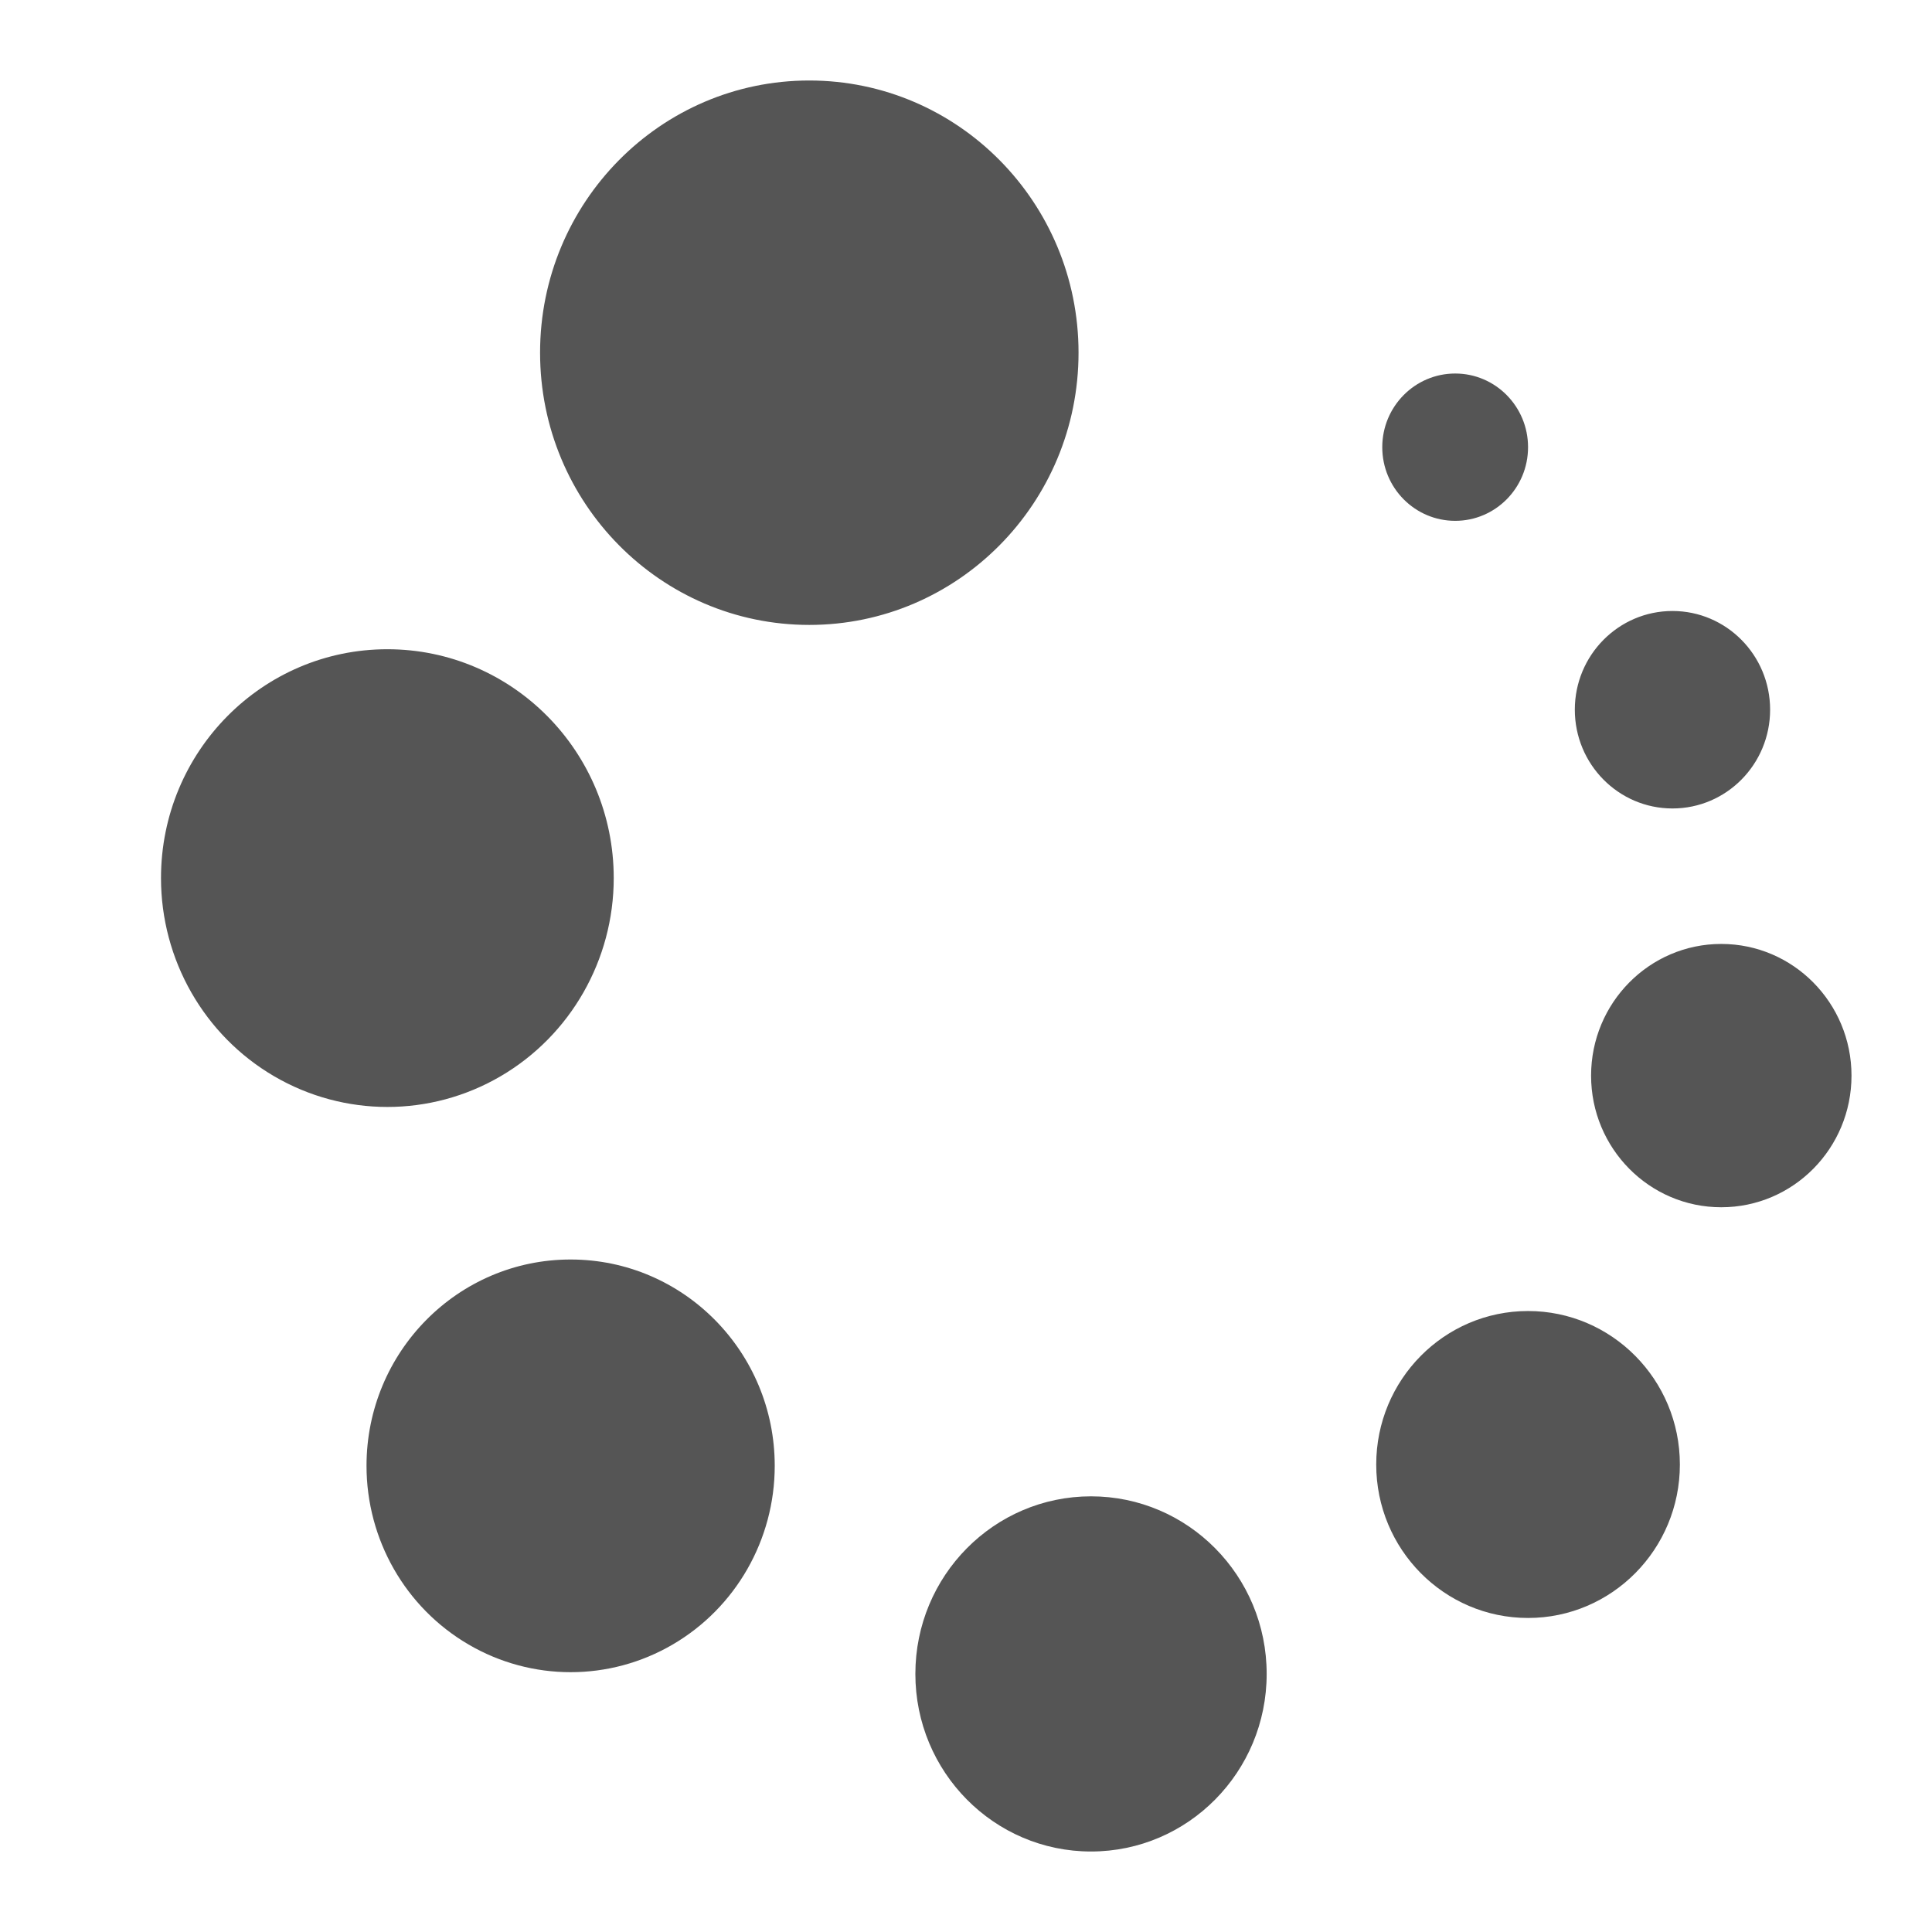
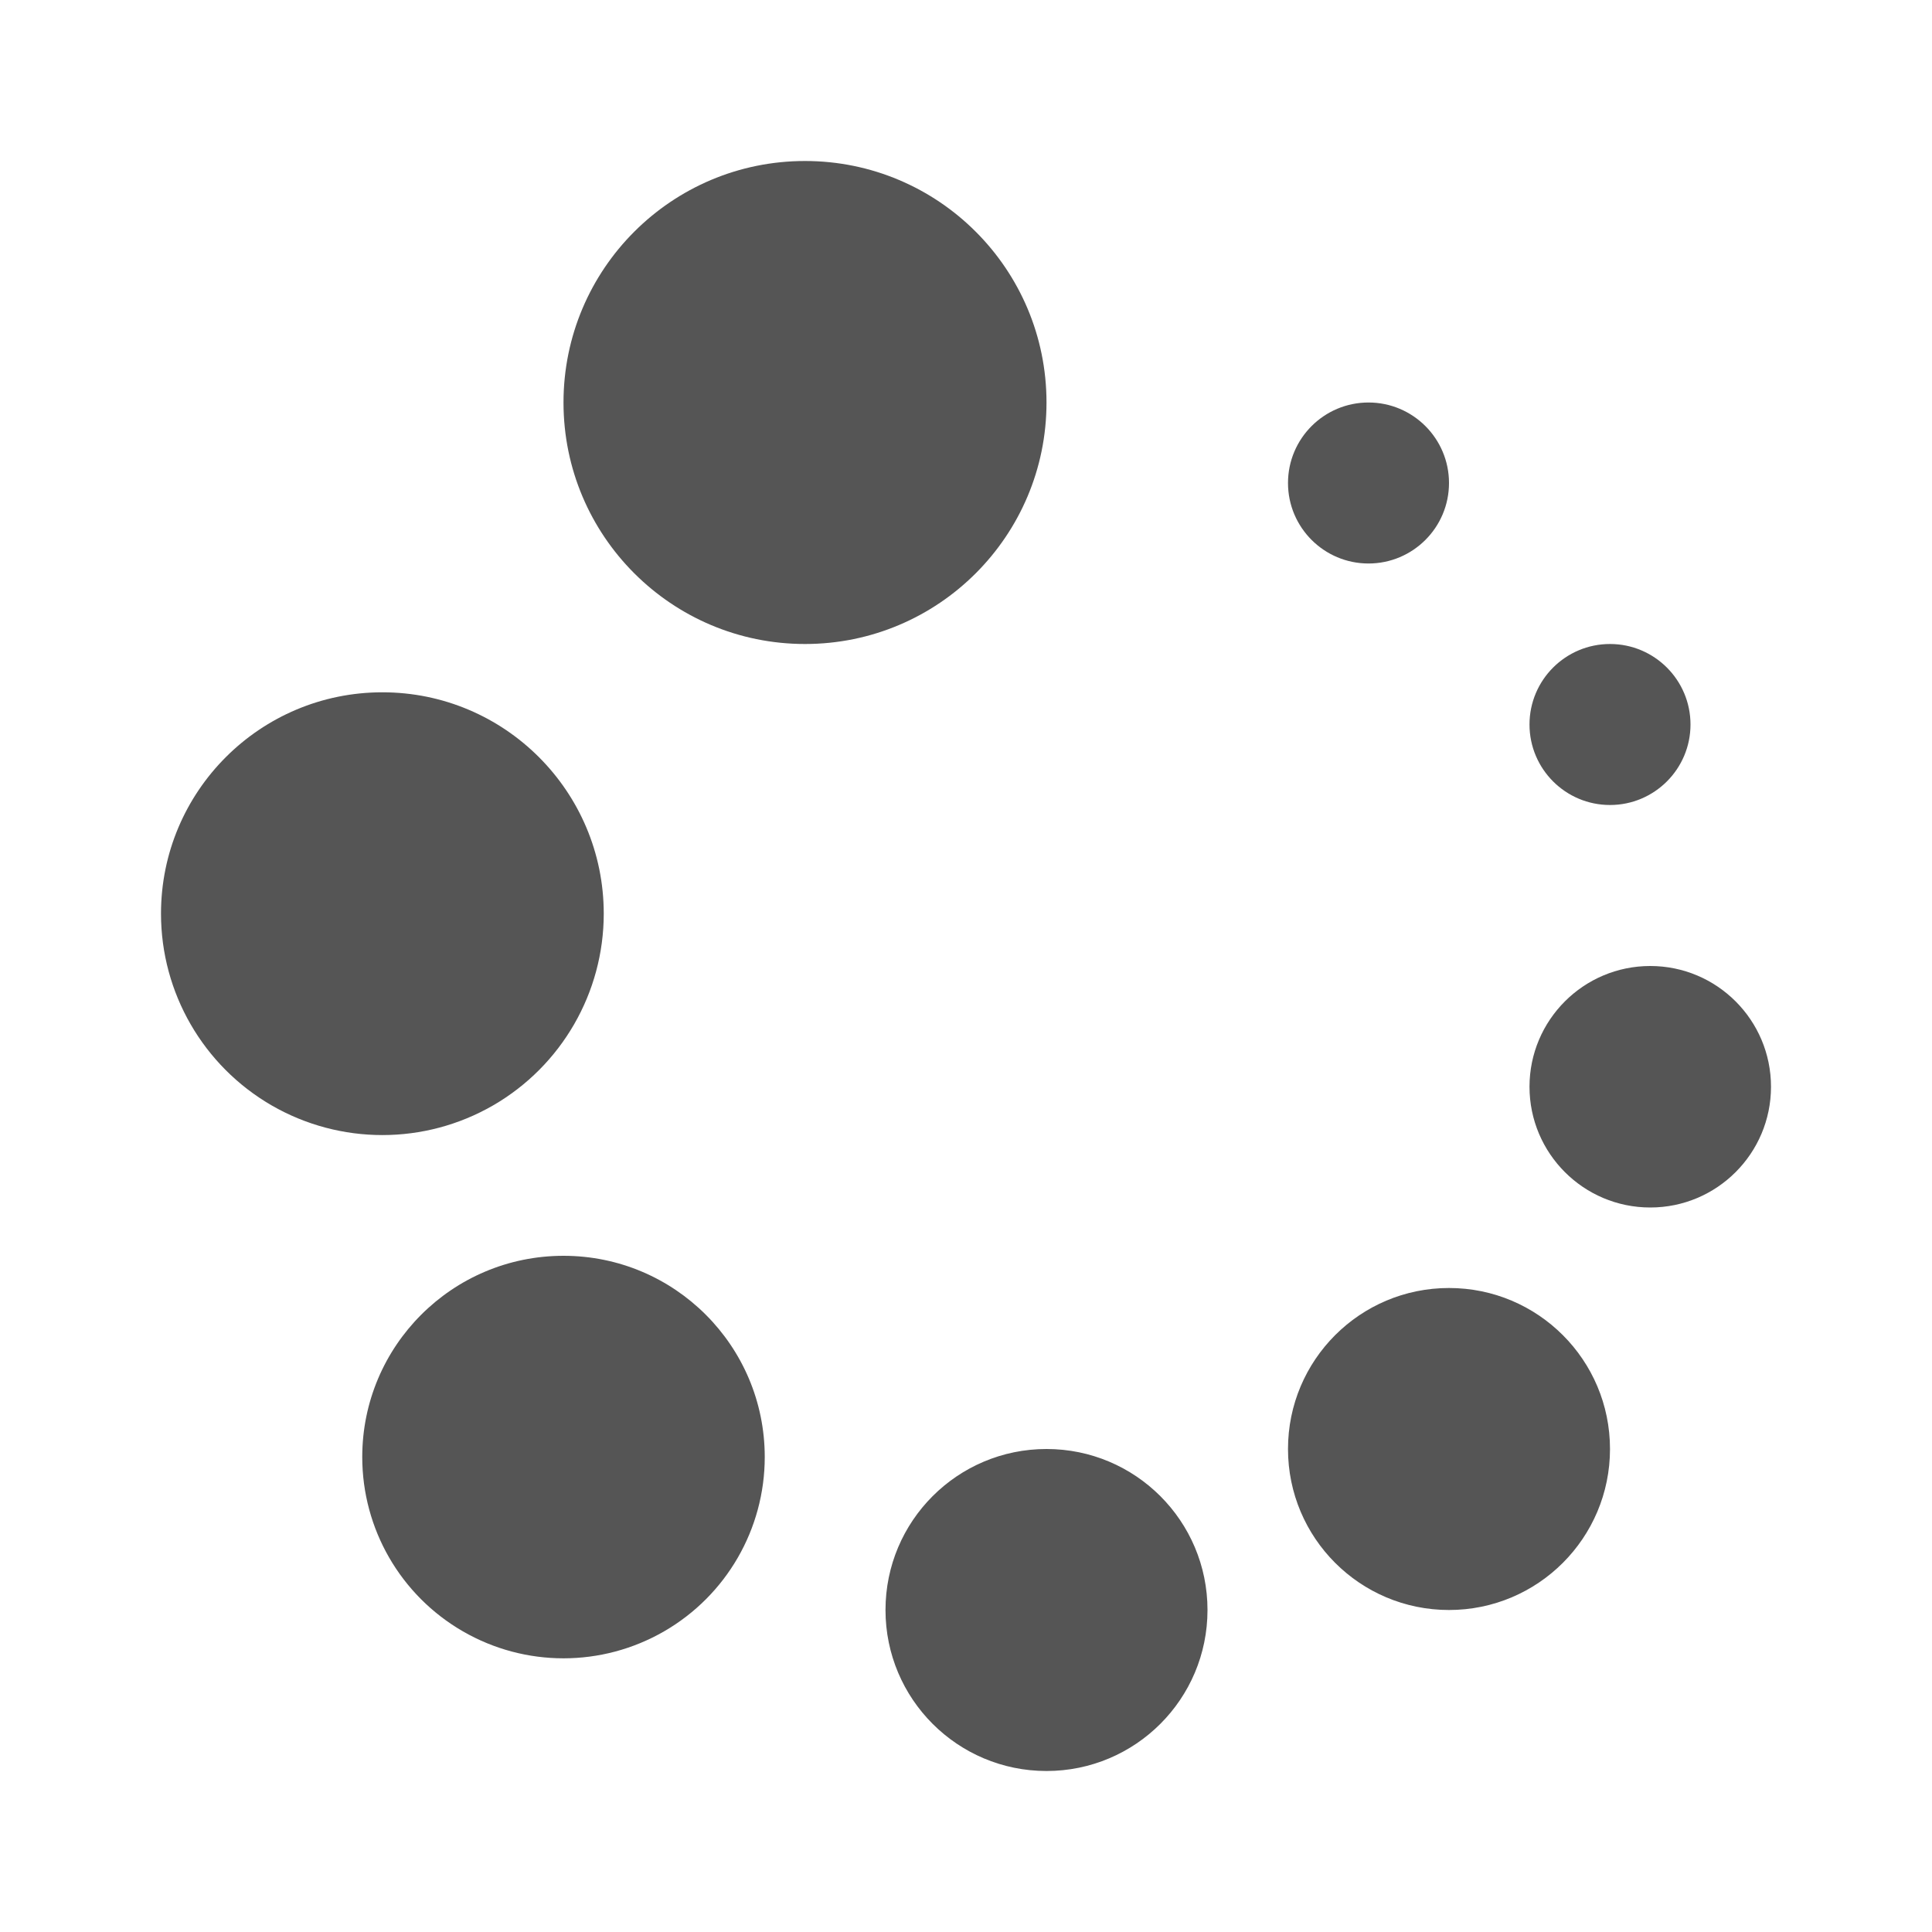
<svg xmlns="http://www.w3.org/2000/svg" width="24" height="24" viewBox="0 0 24 24">
-   <g fill="none" fill-rule="evenodd" transform="translate(-648 -744)">
-     <path fill="#555" fill-rule="nonzero" d="M6.709,4.381 C6.709,2.514 8.206,1 10.053,1 C11.9,1 13.398,2.514 13.398,4.381 C13.398,6.249 11.9,7.763 10.053,7.763 C8.206,7.763 6.709,6.249 6.709,4.381 Z M2,10.908 C2,9.337 3.259,8.065 4.812,8.065 C6.365,8.065 7.624,9.337 7.624,10.908 C7.624,11.923 7.088,12.862 6.218,13.37 C5.348,13.878 4.276,13.878 3.406,13.37 C2.536,12.862 2,11.923 2,10.908 Z M4.553,18.209 C4.553,16.794 5.688,15.646 7.088,15.646 C8.489,15.646 9.624,16.794 9.624,18.209 C9.624,19.125 9.141,19.971 8.356,20.429 C7.572,20.887 6.605,20.887 5.821,20.429 C5.036,19.971 4.553,19.125 4.553,18.209 Z M11.371,20.794 C11.371,19.575 12.348,18.588 13.553,18.588 C14.758,18.588 15.735,19.575 15.735,20.794 C15.735,22.012 14.758,23 13.553,23 C12.348,23 11.371,22.012 11.371,20.794 Z M17.096,18.193 C17.096,17.14 17.94,16.286 18.982,16.286 C20.023,16.286 20.868,17.14 20.868,18.193 C20.868,19.246 20.023,20.099 18.982,20.099 C17.94,20.099 17.096,19.246 17.096,18.193 Z M19.765,13.362 C19.765,12.459 20.489,11.726 21.382,11.726 C22.276,11.726 23,12.459 23,13.362 C23,14.265 22.276,14.997 21.382,14.997 C20.489,14.997 19.765,14.265 19.765,13.362 Z M19.563,8.816 C19.563,8.139 20.106,7.59 20.776,7.59 C21.446,7.59 21.989,8.139 21.989,8.816 C21.989,9.494 21.446,10.043 20.776,10.043 C20.106,10.043 19.563,9.494 19.563,8.816 Z M17.171,5.555 C17.171,5.05 17.577,4.64 18.077,4.64 C18.577,4.64 18.982,5.05 18.982,5.555 C18.982,6.061 18.577,6.47 18.077,6.47 C17.577,6.47 17.171,6.061 17.171,5.555 Z" transform="translate(648 744)" />
-   </g>
+   <path fill="#555" d="M7,5 C7,3.343 8.343,2 10,2 C11.657,2 13,3.343 13,5 C13,6.657 11.657,8 10,8 C8.343,8 7,6.657 7,5 Z M2,11.35 C2,9.831 3.231,8.6 4.75,8.6 C6.269,8.6 7.5,9.831 7.5,11.35 C7.5,12.332 6.976,13.24 6.125,13.732 C5.274,14.223 4.226,14.223 3.375,13.732 C2.524,13.24 2,12.332 2,11.35 Z M4.5,18.1 C4.5,16.719 5.619,15.6 7,15.6 C8.381,15.6 9.5,16.719 9.5,18.1 C9.5,18.993 9.024,19.818 8.25,20.265 C7.476,20.712 6.524,20.712 5.75,20.265 C4.976,19.818 4.5,18.993 4.5,18.1 Z M11,20 C11,18.895 11.895,18 13,18 C14.105,18 15,18.895 15,20 C15,21.105 14.105,22 13,22 C11.895,22 11,21.105 11,20 Z M16,18 C16,16.895 16.895,16 18,16 C19.105,16 20,16.895 20,18 C20,19.105 19.105,20 18,20 C16.895,20 16,19.105 16,18 Z M19,13.5 C19,12.672 19.672,12 20.5,12 C21.328,12 22,12.672 22,13.5 C22,14.328 21.328,15 20.5,15 C19.672,15 19,14.328 19,13.5 Z M19,9 C19,8.448 19.448,8 20,8 C20.552,8 21,8.448 21,9 C21,9.552 20.552,10 20,10 C19.448,10 19,9.552 19,9 Z M16,6 C16,5.448 16.448,5 17,5 C17.552,5 18,5.448 18,6 C18,6.552 17.552,7 17,7 C16.448,7 16,6.552 16,6 Z" />
</svg>
